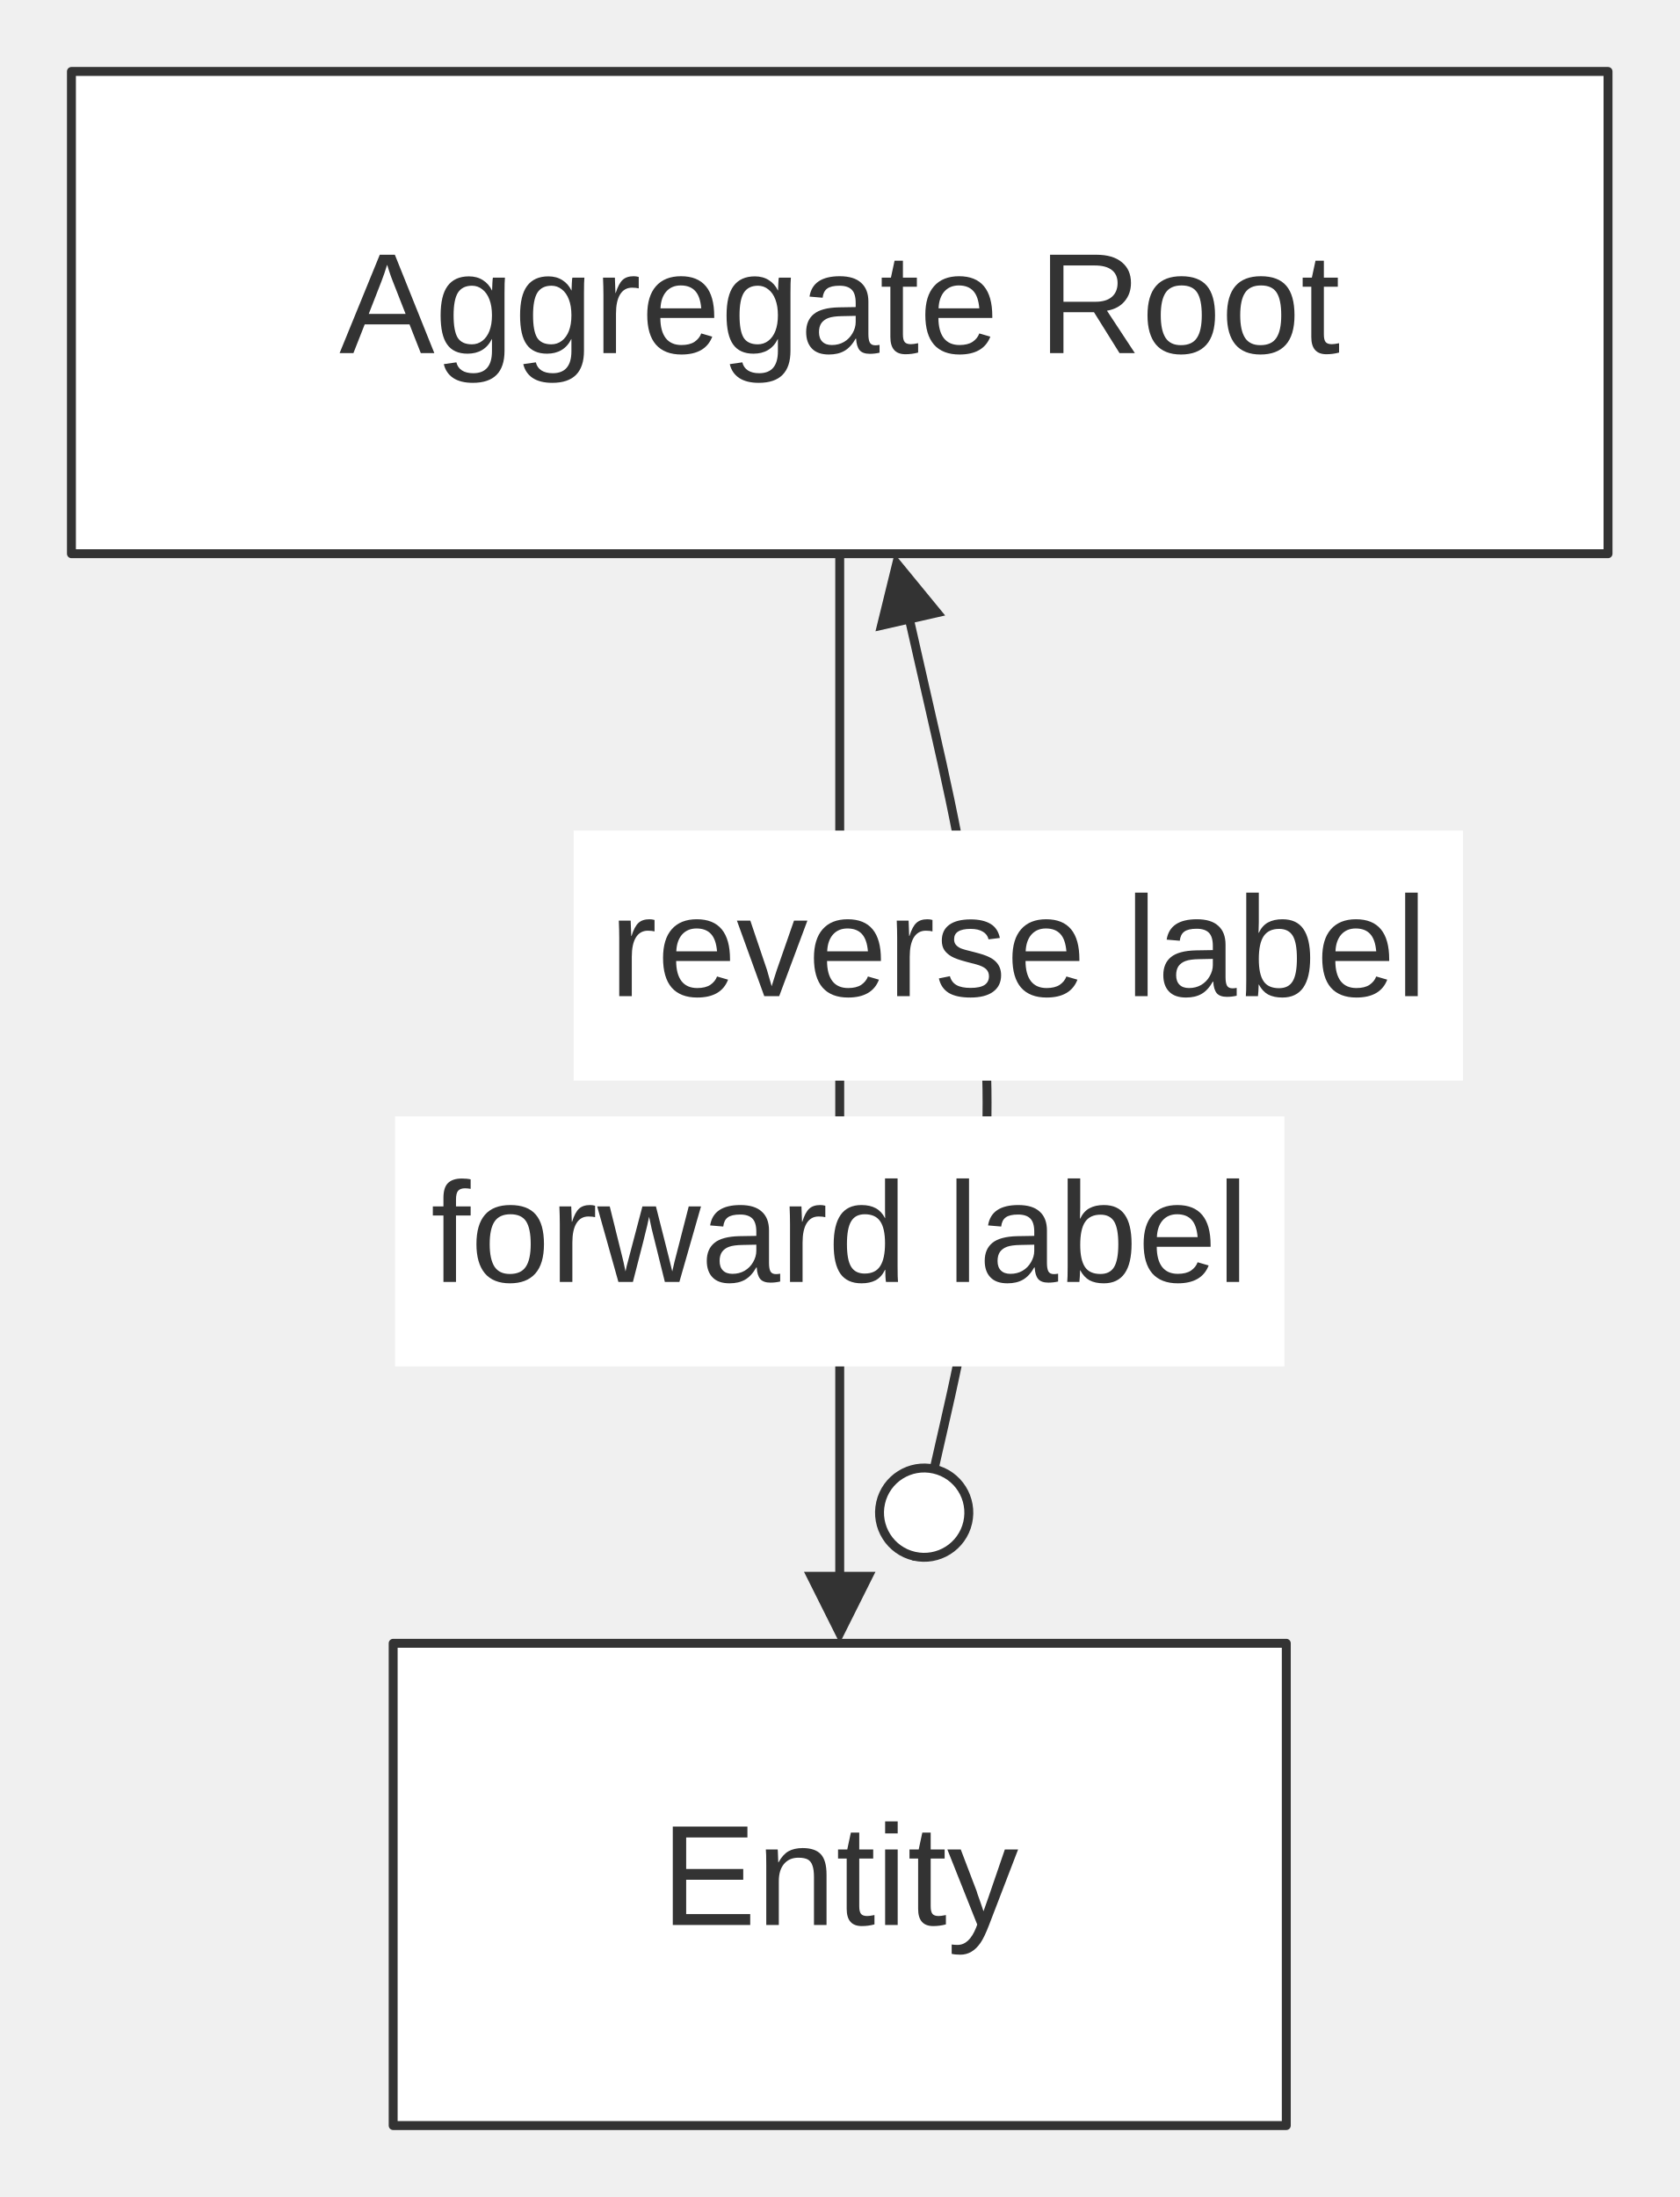
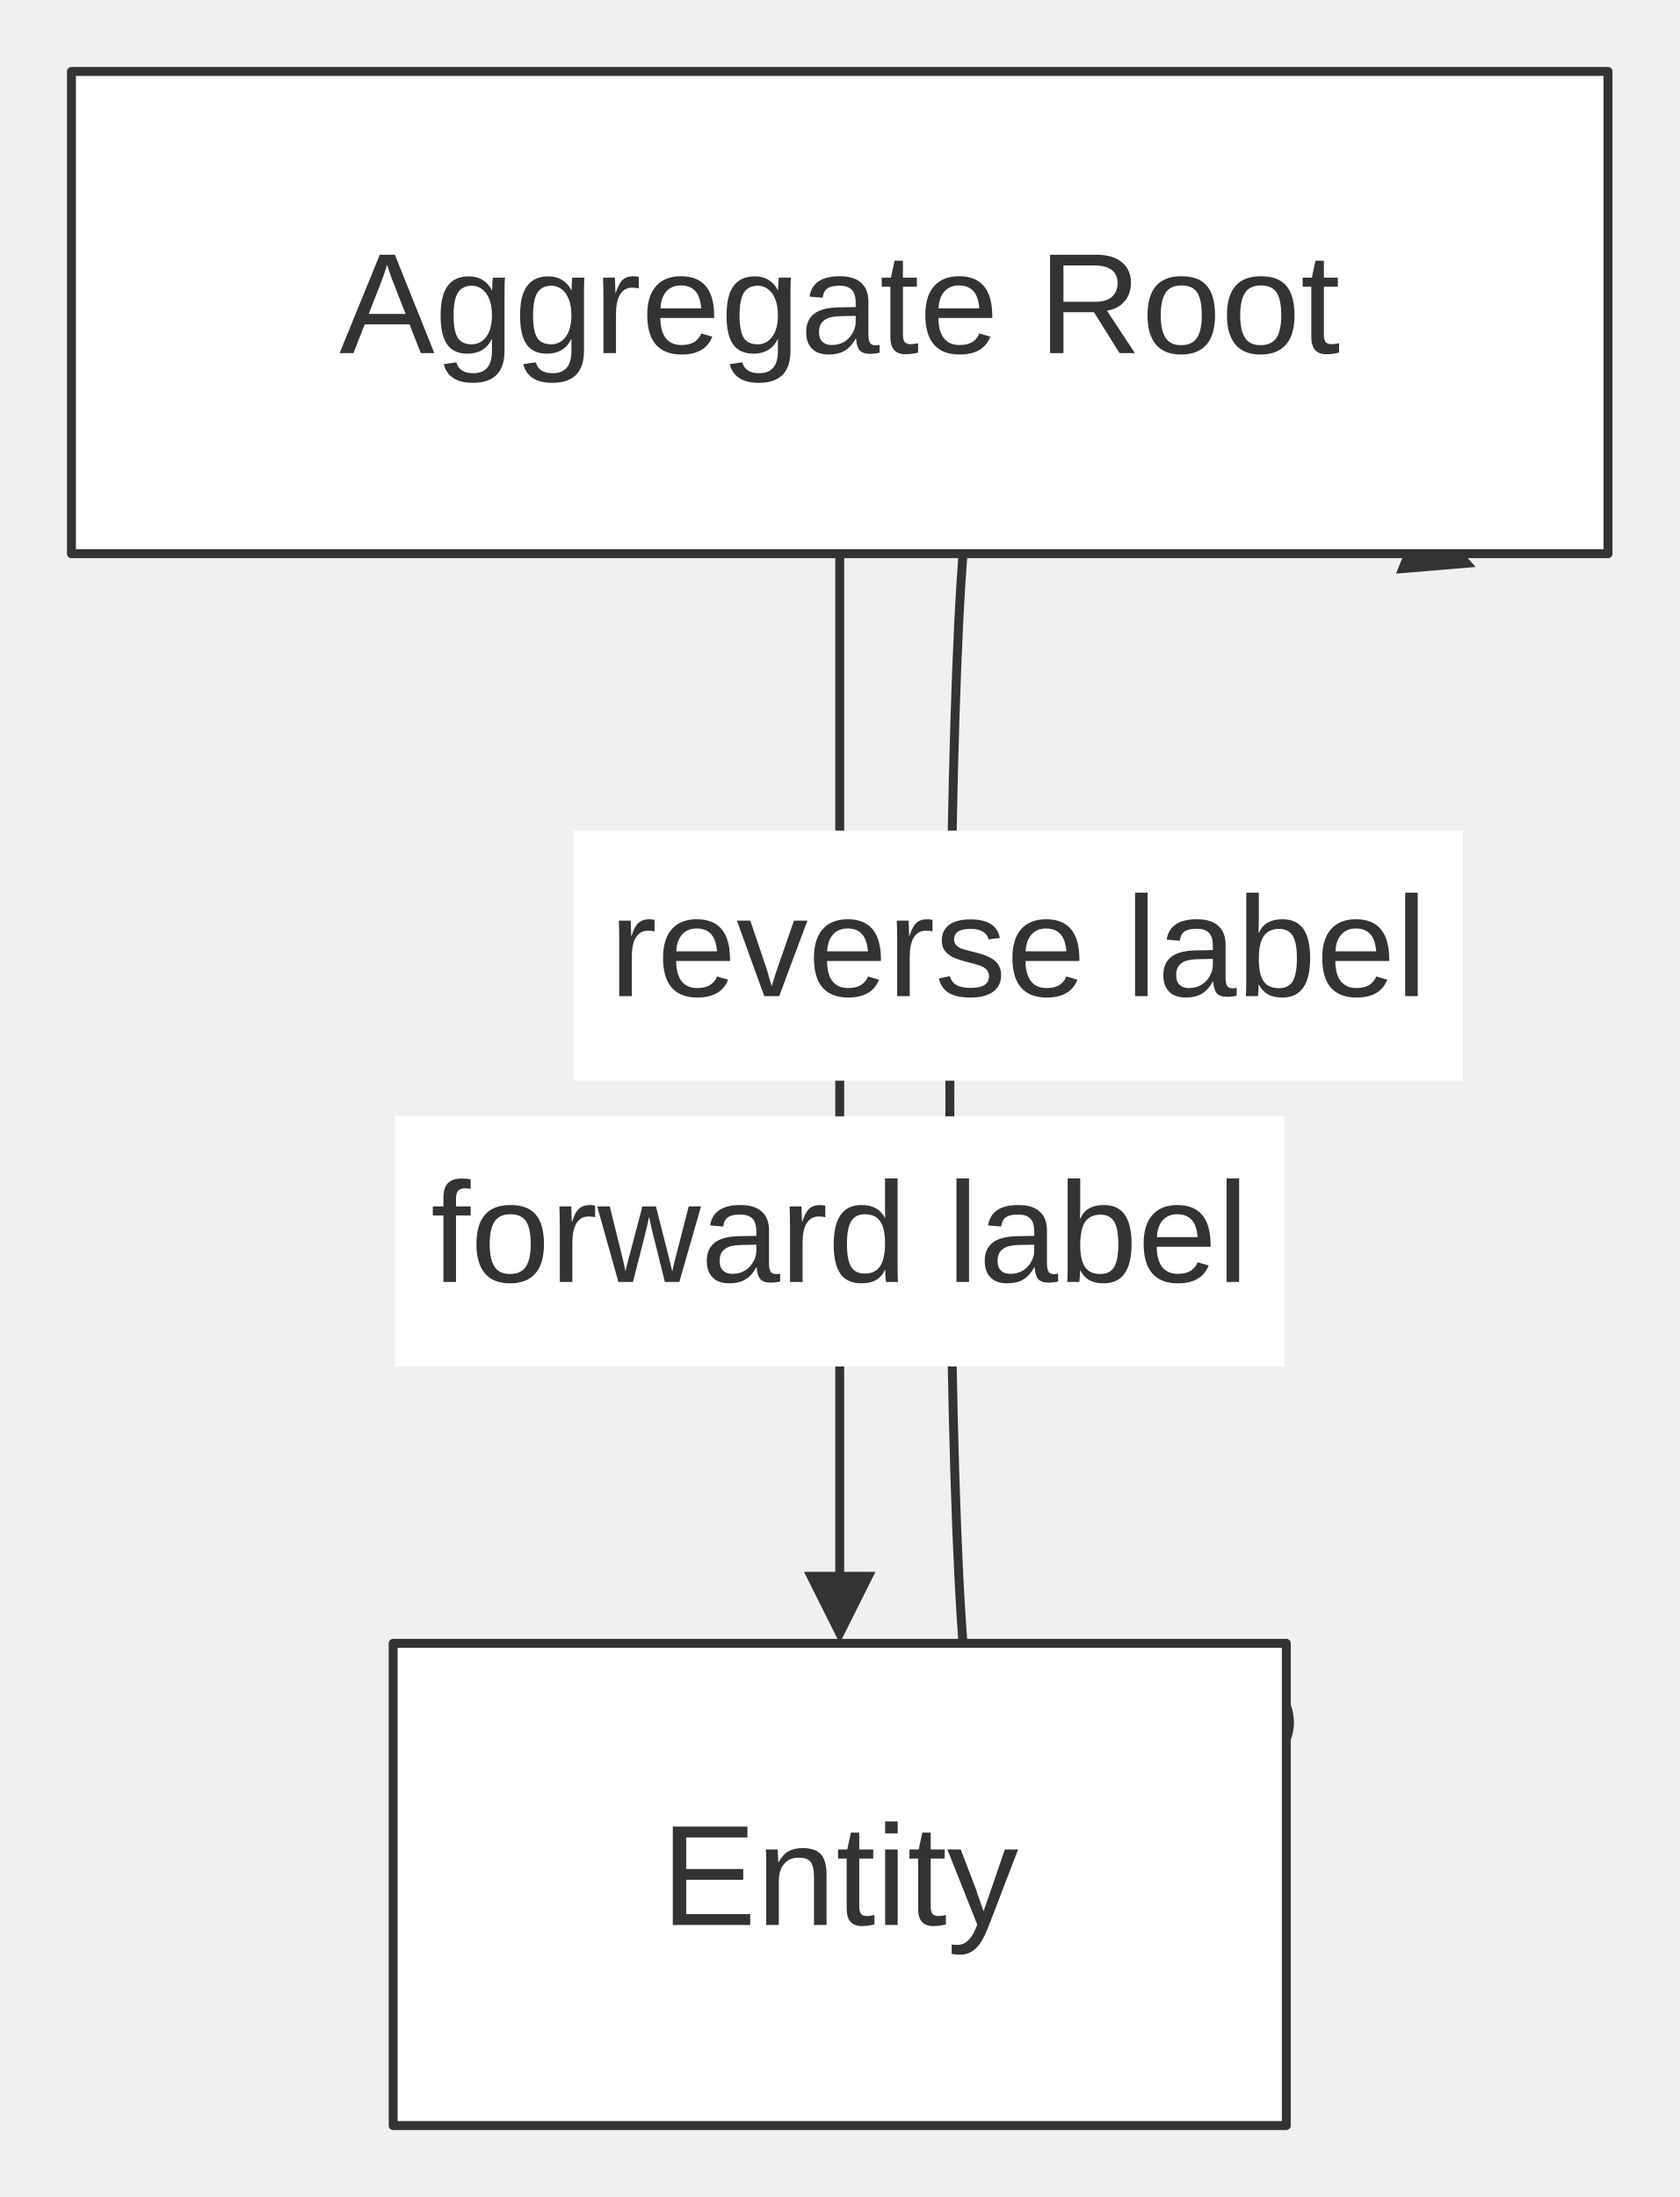
<svg xmlns="http://www.w3.org/2000/svg" width="100%" viewBox="0 0 188.08 246.00" style="max-width: 188.08px; background-color: transparent;" font-family="&quot;trebuchet ms&quot;, verdana, arial, sans-serif" font-size="16.00">
  <defs>
    <marker id="arrowhead" viewBox="0 0 10.00 10.00" refX="5.00" refY="5.00" markerWidth="8.00" markerHeight="8.00" orient="auto-start-reverse" markerUnits="userSpaceOnUse">
      <path d="M 0 0 L 10.00 5.00 L 0 10.00 z" fill="#333" />
    </marker>
    <marker id="circlehead" viewBox="0 0 12.00 12.00" refX="11.00" refY="6.00" markerWidth="12.00" markerHeight="12.00" orient="auto-start-reverse" markerUnits="userSpaceOnUse">
      <circle cx="6" cy="6" r="5" stroke="#333" stroke-width="1" fill="white" />
    </marker>
  </defs>
  <g transform="translate(0.00,0.00)">
    <g class="edgePaths">
-       <path d="M94.04,62.00 L94.04,70.00 L94.04,72.83 C94.04,75.67 94.04,81.33 94.04,89.33 C94.04,97.33 94.04,107.67 94.04,121.83 C94.04,136.00 94.04,154.00 94.04,163.00 L94.04,172.00 L94.04,180.00" stroke="#333" stroke-width="1.00" fill="none" stroke-linecap="round" stroke-linejoin="round" marker-end="url(#arrowhead)" />
-       <path d="M102.39,174.25 L104.16,166.45 L105.81,159.21 C107.46,151.97 110.75,137.48 110.53,122.02 C110.30,106.57 106.57,90.13 104.70,81.92 L102.83,73.70 L101.06,65.90" stroke="#333" stroke-width="1.00" fill="none" stroke-linecap="round" stroke-linejoin="round" marker-start="url(#circlehead)" marker-end="url(#arrowhead)" />
+       <path d="M94.04,62.00 L94.04,70.00 L94.04,78.50 C94.04,87.00 94.04,104.00 94.04,121.00 C94.04,138.00 94.04,155.00 94.04,163.50 L94.04,172.00 L94.04,180.00" stroke="#333" stroke-width="1.00" fill="none" stroke-linecap="round" stroke-linejoin="round" marker-end="url(#arrowhead)" />
+       <path d="M144.05,191.00 L136.62,193.97 L132.86,195.47 C129.09,196.98 121.57,199.99 116.47,201.49 C111.37,203.00 108.71,203.00 107.37,176.33 C106.04,149.67 106.04,96.33 107.37,69.67 C108.71,43.00 111.37,43.00 119.38,45.67 C127.40,48.34 140.75,53.69 147.43,56.36 L154.11,59.03 L161.54,62.00" stroke="#333" stroke-width="1.00" fill="none" stroke-linecap="round" stroke-linejoin="round" marker-start="url(#circlehead)" marker-end="url(#arrowhead)" />
    </g>
    <g class="nodes">
      <g class="node default" id="A" data-id="A" data-look="classic">
        <rect x="8.00" y="8.00" width="172.08" height="54.00" fill="white" stroke="#333" stroke-width="1.00" stroke-linejoin="round" />
        <text x="94.04" y="35.00" text-anchor="middle" dominant-baseline="middle" fill="#333">Aggregate Root</text>
      </g>
      <g class="node default" id="B" data-id="B" data-look="classic">
        <rect x="44.03" y="184.00" width="100.02" height="54.00" fill="white" stroke="#333" stroke-width="1.00" stroke-linejoin="round" />
        <text x="94.04" y="211.00" text-anchor="middle" dominant-baseline="middle" fill="#333">Entity</text>
      </g>
    </g>
    <g class="edgeLabels">
      <rect x="44.24" y="125.00" width="99.60" height="28.00" fill="white" />
      <text x="94.04" y="139.00" text-anchor="middle" dominant-baseline="middle" fill="#333">forward label</text>
      <rect x="64.24" y="93.00" width="99.60" height="28.00" fill="white" />
      <text x="114.04" y="107.00" text-anchor="middle" dominant-baseline="middle" fill="#333">reverse label</text>
    </g>
  </g>
</svg>
